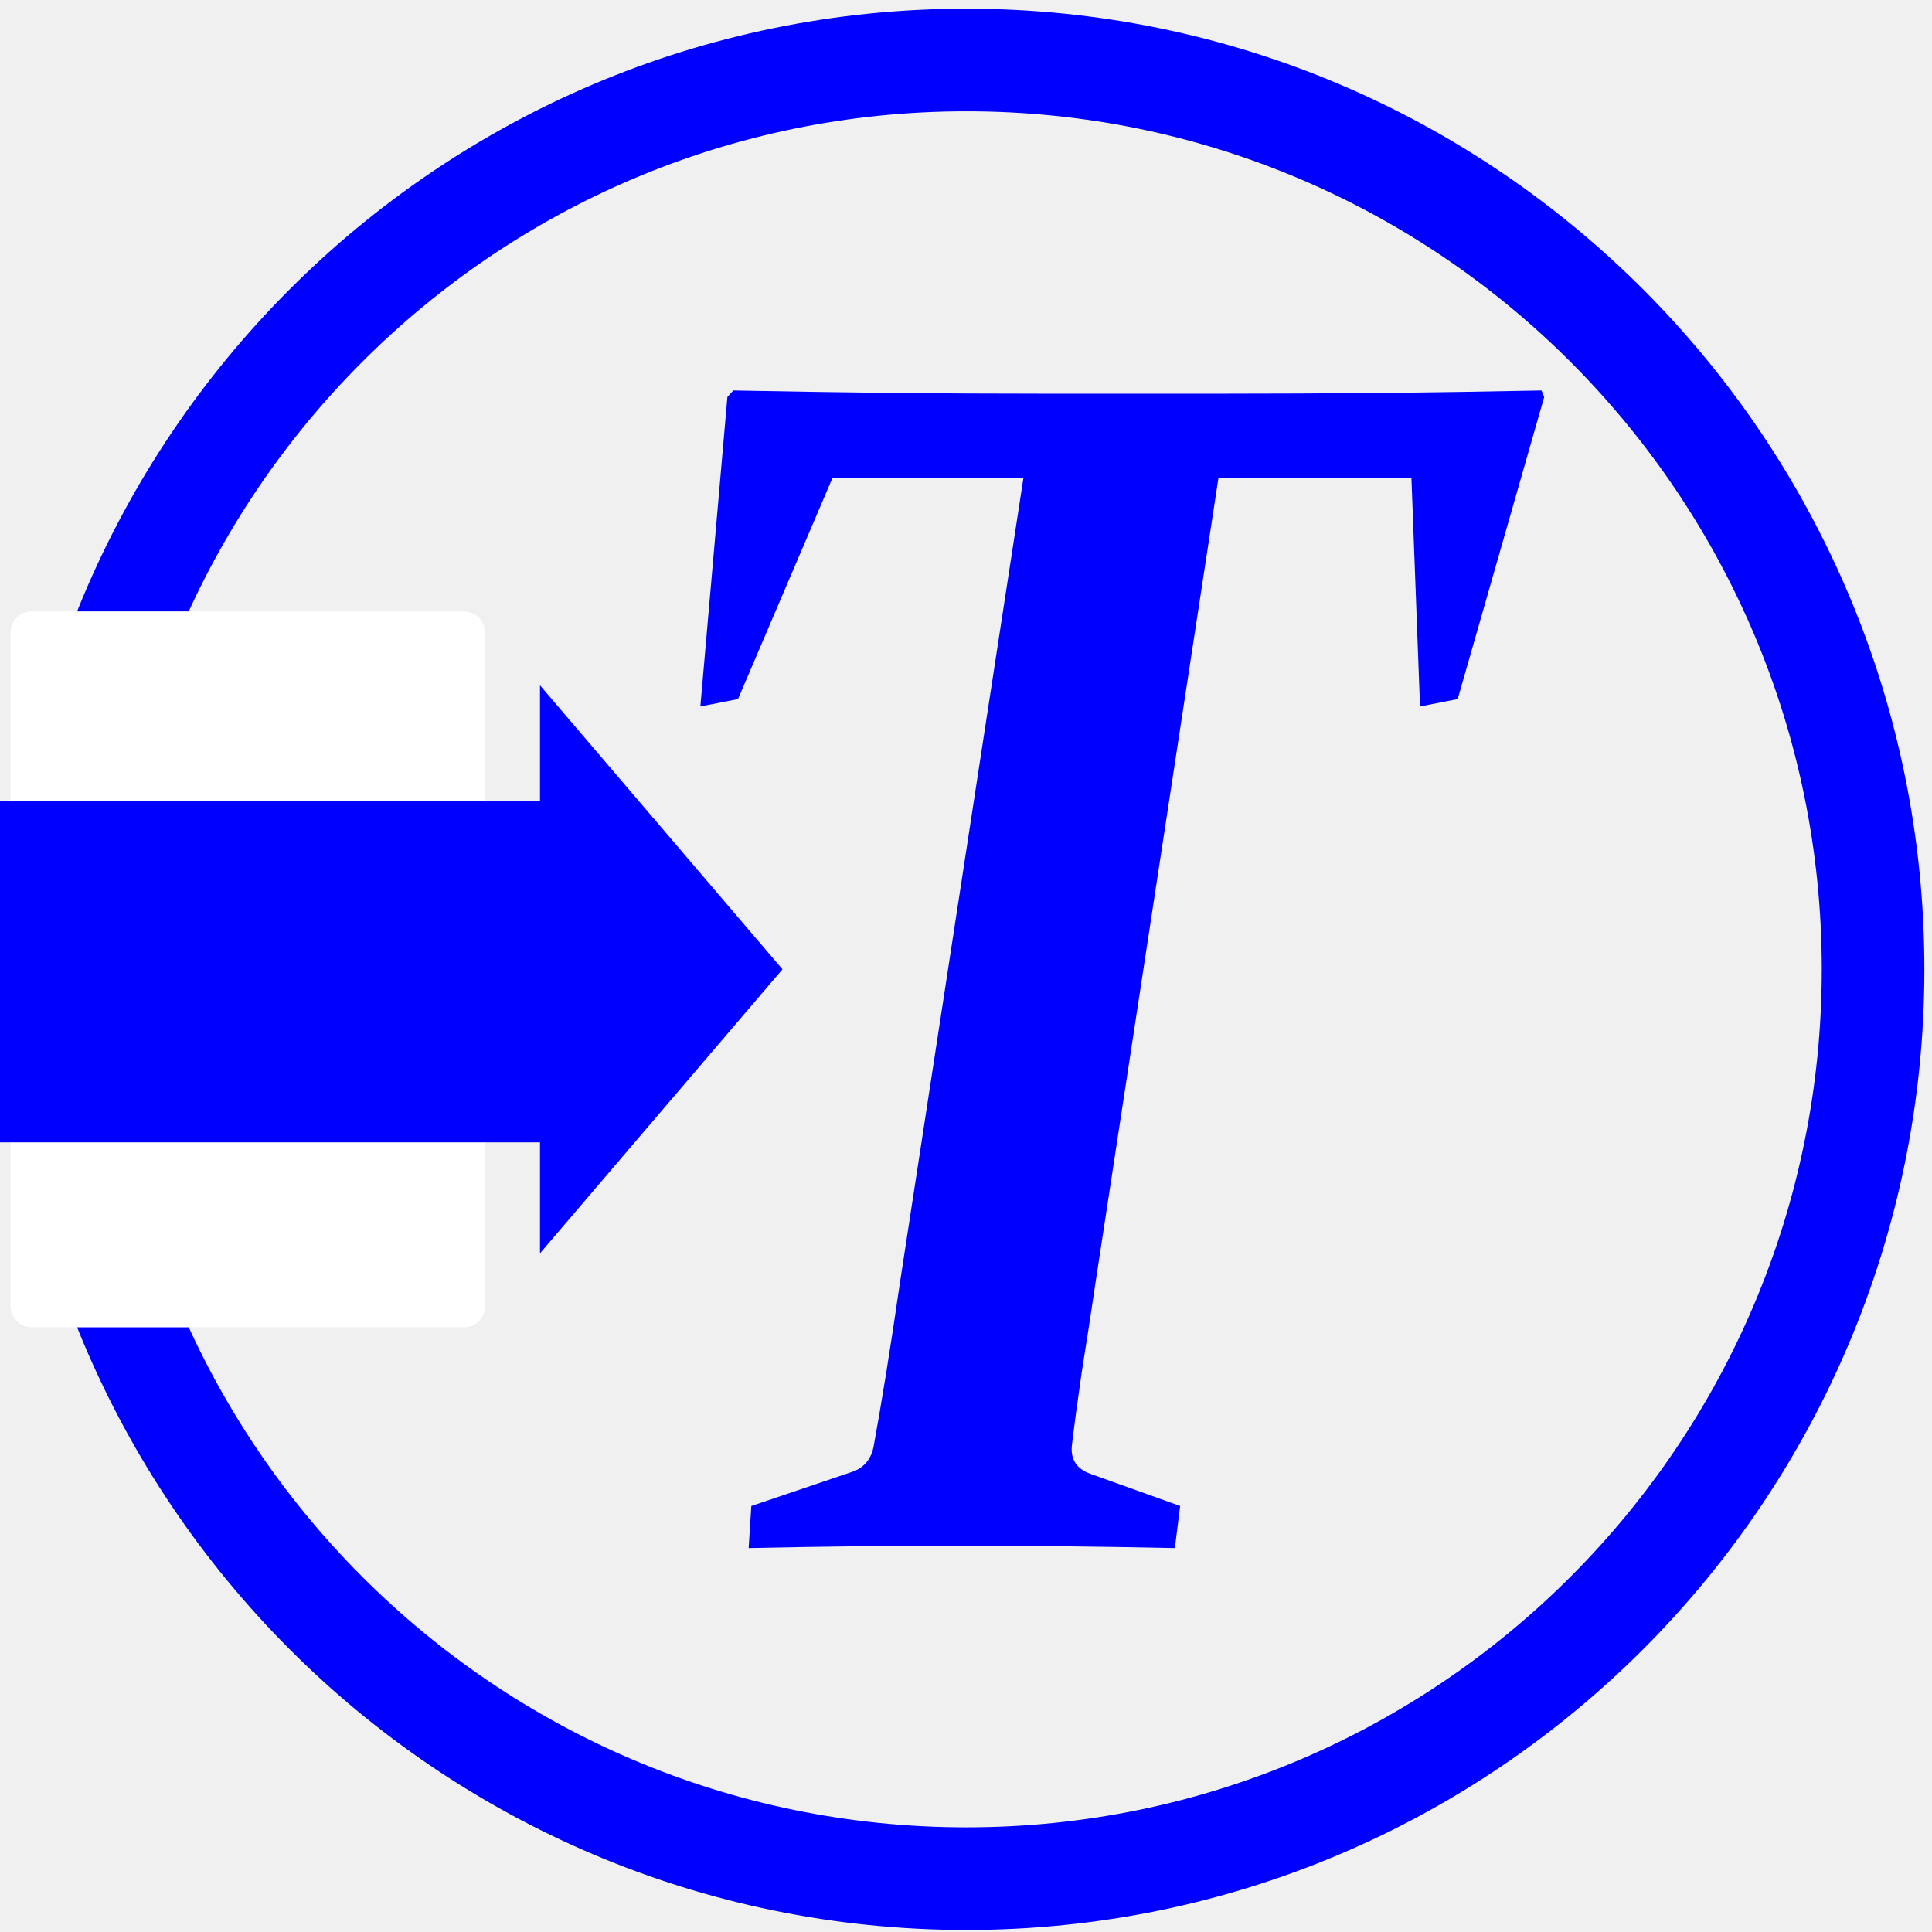
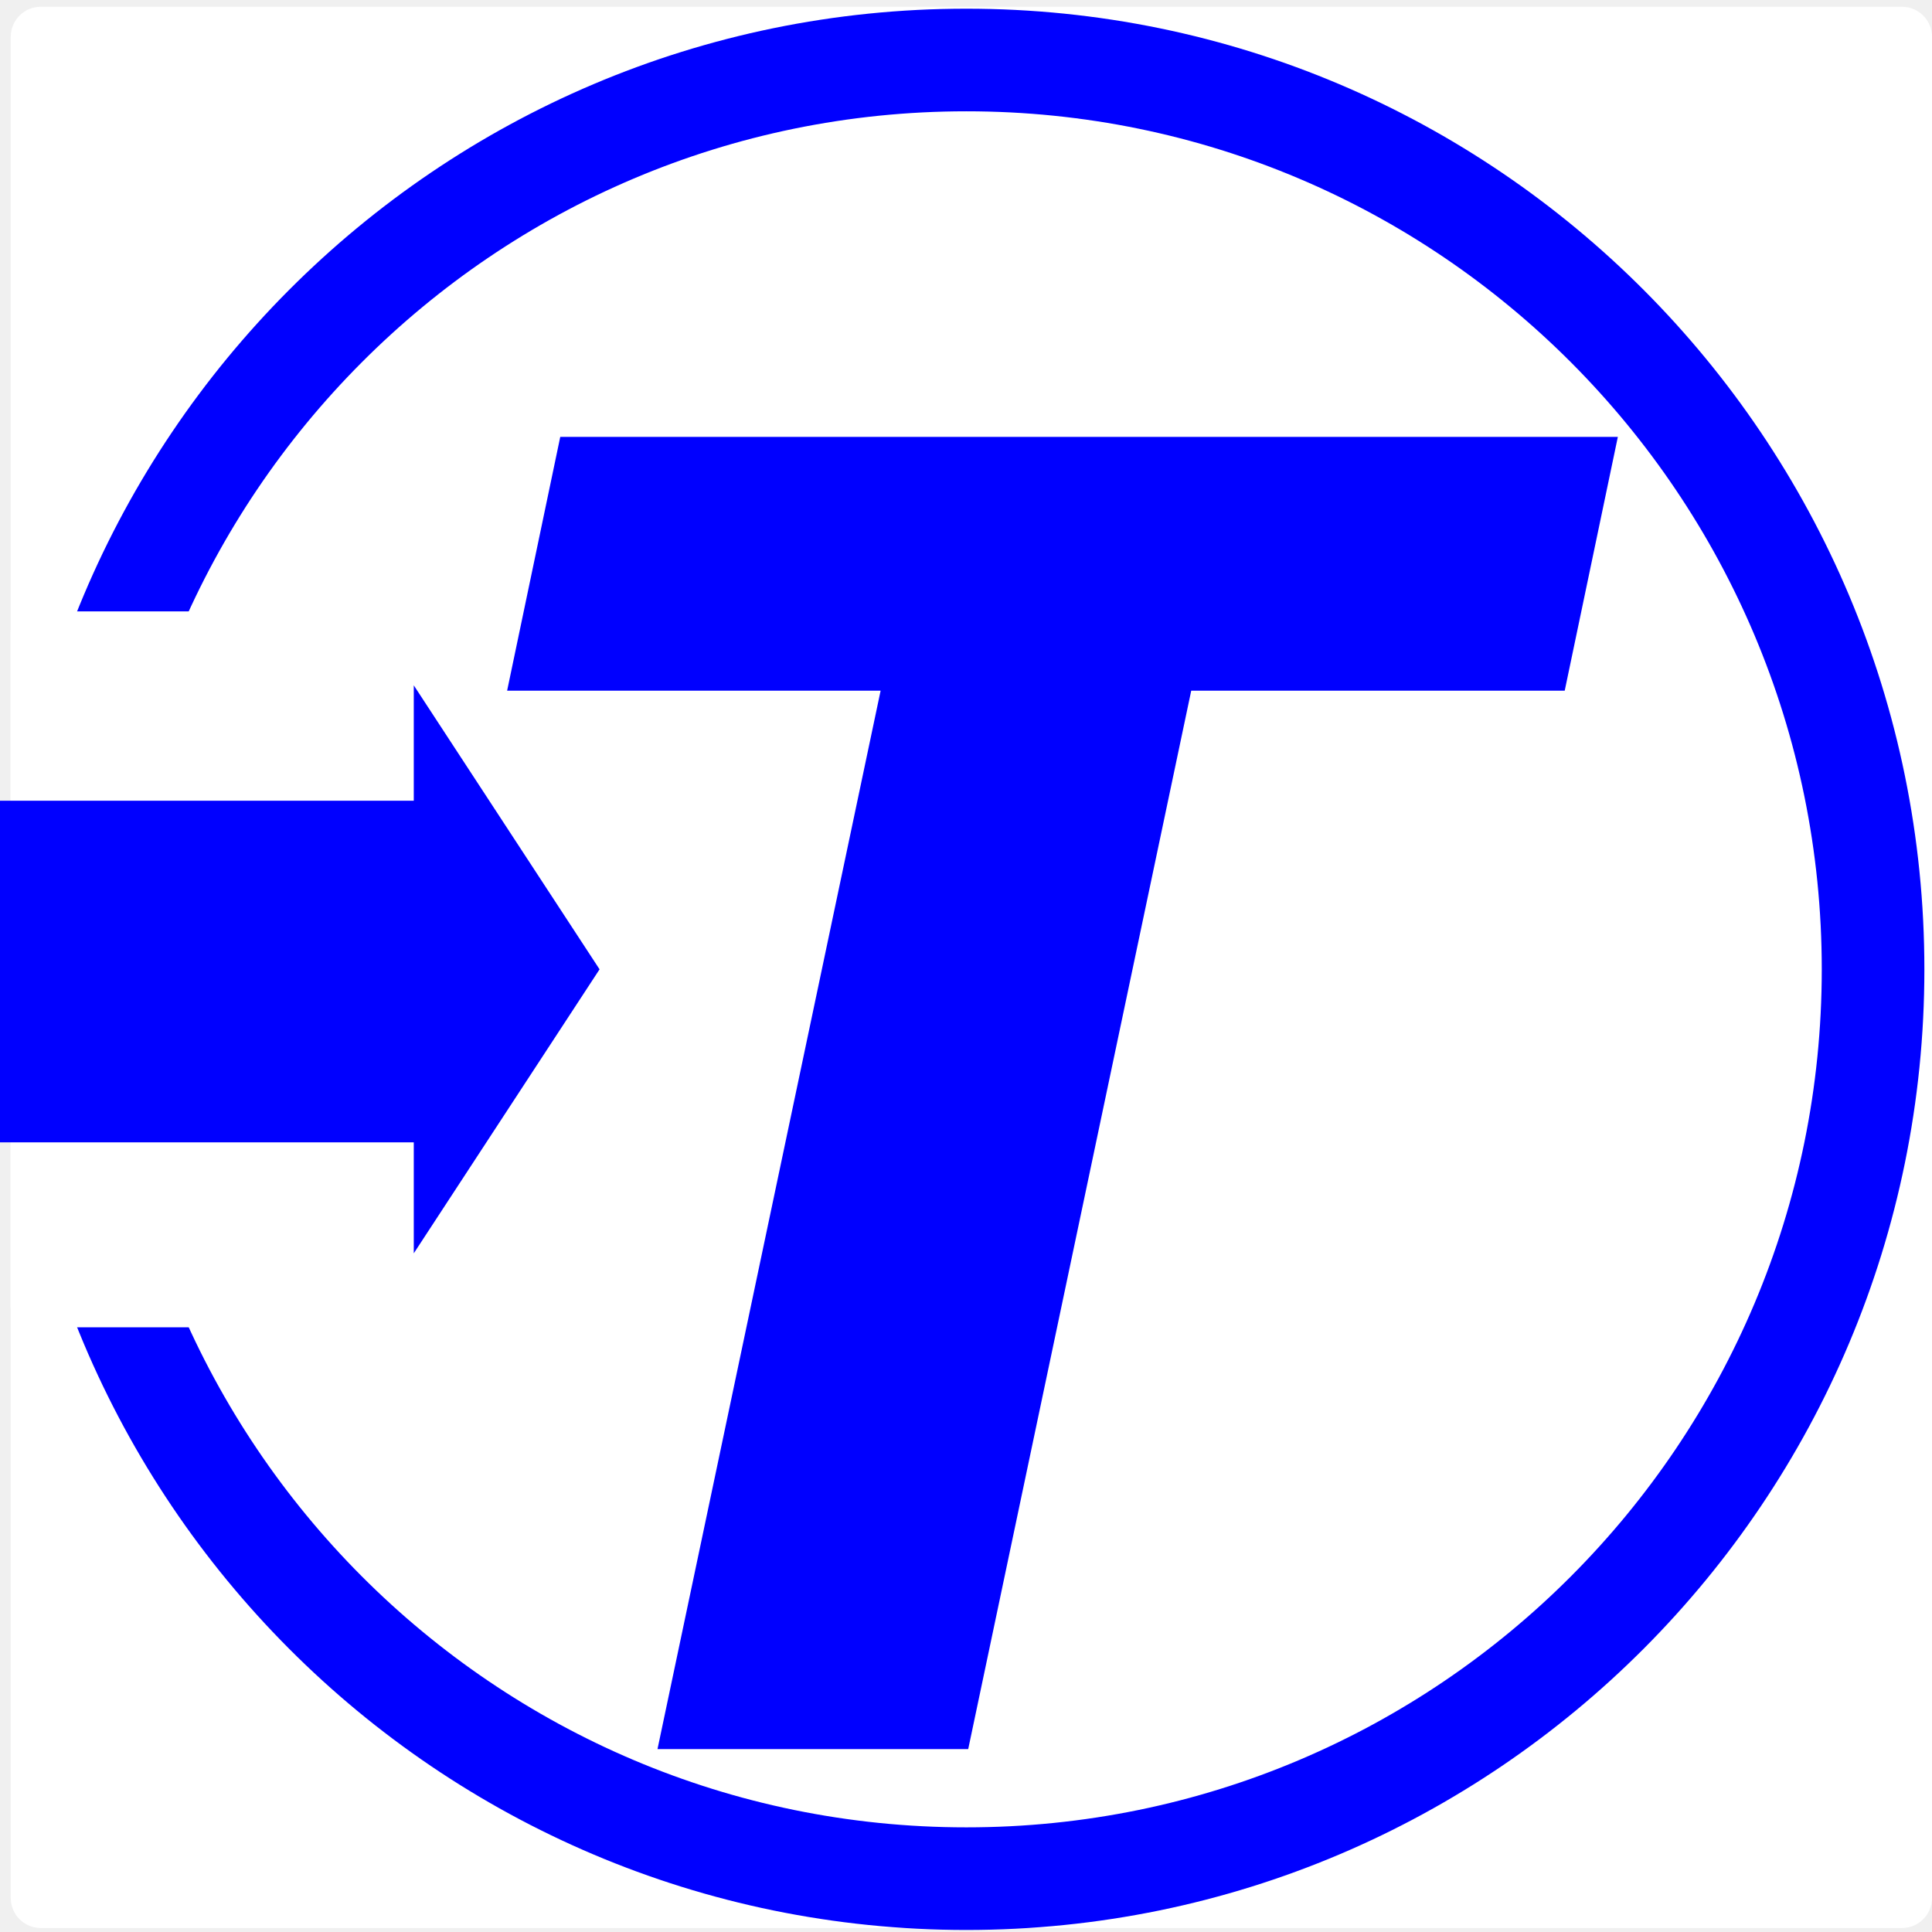
<svg xmlns="http://www.w3.org/2000/svg" width="18" height="18" viewBox="0 0 18 18" version="1.1" id="svg8">
  <defs id="defs2" />
+   <path style="opacity:1;fill:#ffffff;fill-opacity:1;stroke:none;stroke-width:1.917;stroke-linecap:round;stroke-linejoin:round;stroke-miterlimit:4;stroke-dasharray:none;stroke-dashoffset:0;stroke-opacity:1" d="M 0.381,0.063 H 17.719 C 17.875,0.063 18,0.188 18,0.344 V 17.682 C 18,17.838 17.875,17.963 17.719,17.963 H 0.381 C 0.225,17.963 0.1,17.838 0.1,17.682 V 0.344 C 0.1,0.188 0.225,0.063 0.381,0.063 Z" id="rect4527" />
  <path style="opacity:1;fill:none;fill-opacity:1;stroke:#0000ff;stroke-width:0.956;stroke-linecap:round;stroke-linejoin:round;stroke-miterlimit:4;stroke-dasharray:none;stroke-dashoffset:0;stroke-opacity:1" d="M 17.451,9.031 A 8.447,8.472 0 0 1 9.003,17.503 8.447,8.472 0 0 1 0.556,9.031 8.447,8.472 0 0 1 9.003,0.559 8.447,8.472 0 0 1 17.451,9.031 Z" id="path4532" />
-   <path d="m 7.756,4.453 -0.88,2.06 -0.351,0.069 0.252,-2.883 0.055,-0.061 q 0.77,0.015 1.478,0.023 0.714,0.007 1.398,0.007 h 1.699 q 0.708,0 1.441,-0.007 0.739,-0.007 1.514,-0.023 l 0.025,0.061 -0.806,2.814 -0.351,0.069 -0.08,-2.129 h -1.798 l -1.145,7.495 q -0.068,0.461 -0.129,0.838 -0.055,0.377 -0.092,0.684 -0.018,0.192 0.172,0.261 l 0.837,0.3 -0.049,0.392 q -1.139,-0.023 -1.989,-0.023 -0.911,0 -1.982,0.023 l 0.025,-0.392 0.93,-0.315 q 0.172,-0.054 0.209,-0.238 0.055,-0.3 0.117,-0.684 0.062,-0.384 0.129,-0.846 L 9.535,4.453 Z" style="font-style:italic;font-variant:normal;font-weight:bold;font-stretch:normal;font-size:10.583px;font-family:Constantia;-inkscape-font-specification:'Constantia, Bold Italic';font-variant-ligatures:normal;font-variant-caps:normal;font-variant-numeric:normal;font-feature-settings:normal;text-align:center;writing-mode:lr-tb;text-anchor:middle;fill:#0000ff;fill-opacity:1;stroke-width:0.352" id="path4522" />
  <path style="opacity:1;fill:#ffffff;fill-opacity:1;stroke:#ffffff;stroke-width:0.298;stroke-linecap:round;stroke-linejoin:round;stroke-miterlimit:4;stroke-dasharray:none;stroke-dashoffset:0;stroke-opacity:1" d="M 0.294,5.845 H 4.323 c 0.026,0 0.047,0.023 0.047,0.047 v 6.278 c 0,0.026 -0.021,0.047 -0.047,0.047 H 0.294 c -0.026,0 -0.047,-0.023 -0.047,-0.047 V 5.892 c 0,-0.026 0.021,-0.047 0.047,-0.047 z" id="rect4534" />
-   <path d="m 0,7.46 h 5.031 v -1.075 l 2.259,2.646 -2.259,2.646 v -1.034 H 0 Z" style="fill:#0000ff;fill-opacity:1;stroke-width:0.241" id="path4529" />
-   <g aria-label="T" style="font-style:normal;font-weight:normal;font-size:10.583px;line-height:1.25;font-family:sans-serif;text-align:center;letter-spacing:0px;word-spacing:0px;text-anchor:middle;fill:#0000ff;fill-opacity:1;stroke:none;stroke-width:0.265" id="text4510" transform="matrix(1.179058,0,0,1.19373,-33.39993,-143.5717)" />
-   <g aria-label="➡" style="font-style:normal;font-weight:normal;font-size:10.583px;line-height:1.25;font-family:sans-serif;text-align:center;letter-spacing:0px;word-spacing:0px;text-anchor:middle;fill:#0000ff;fill-opacity:1;stroke:none;stroke-width:0.265" id="text4527" transform="matrix(0.8627656,0,0,1.19373,-36.97929,-151.9132)" />
+   <path d="m 0,7.46 h 3.855 v -1.075 l 1.731,2.646 -1.731,2.646 v -1.034 H 0 Z" style="fill:#0000ff;fill-opacity:1;stroke-width:0.211" id="path4529" />
  <g id="layer1" transform="translate(0,-292.2375)">
    <flowRoot xml:space="preserve" id="flowRoot4496" style="font-style:normal;font-weight:normal;font-size:40px;line-height:1.25;font-family:sans-serif;text-align:center;letter-spacing:0px;word-spacing:0px;text-anchor:middle;fill:#000000;fill-opacity:1;stroke:none" transform="scale(0.2645833)">
      <flowRegion id="flowRegion4498">
        <rect id="rect4500" width="78.792" height="44.447" x="195.97" y="344.702" />
      </flowRegion>
      <flowPara id="flowPara4502" />
    </flowRoot>
  </g>
+   <g aria-label="T" transform="matrix(0.955708,0,0,1.046345,-0.3797336,0.3788717)" style="font-style:normal;font-weight:normal;font-size:16.07px;line-height:1.25;font-family:sans-serif;text-align:center;letter-spacing:0px;word-spacing:0px;text-anchor:middle;fill:#0000ff;fill-opacity:1;stroke:none;stroke-width:0.402" id="text4546">
+     <path d="M 15.651,5.788 H 12.01 l -2.174,9.424 h -3.029 L 8.982,5.788 H 5.341 L 5.859,3.528 H 16.169 Z" style="font-style:italic;font-variant:normal;font-weight:bold;font-stretch:normal;font-size:16.07px;font-family:sans-serif;-inkscape-font-specification:'sans-serif, Bold Italic';font-variant-ligatures:normal;font-variant-caps:normal;font-variant-numeric:normal;font-feature-settings:normal;text-align:center;writing-mode:lr-tb;text-anchor:middle;fill:#0000ff;fill-opacity:1;stroke-width:0.402" id="path4548" />
+   </g>
</svg>
